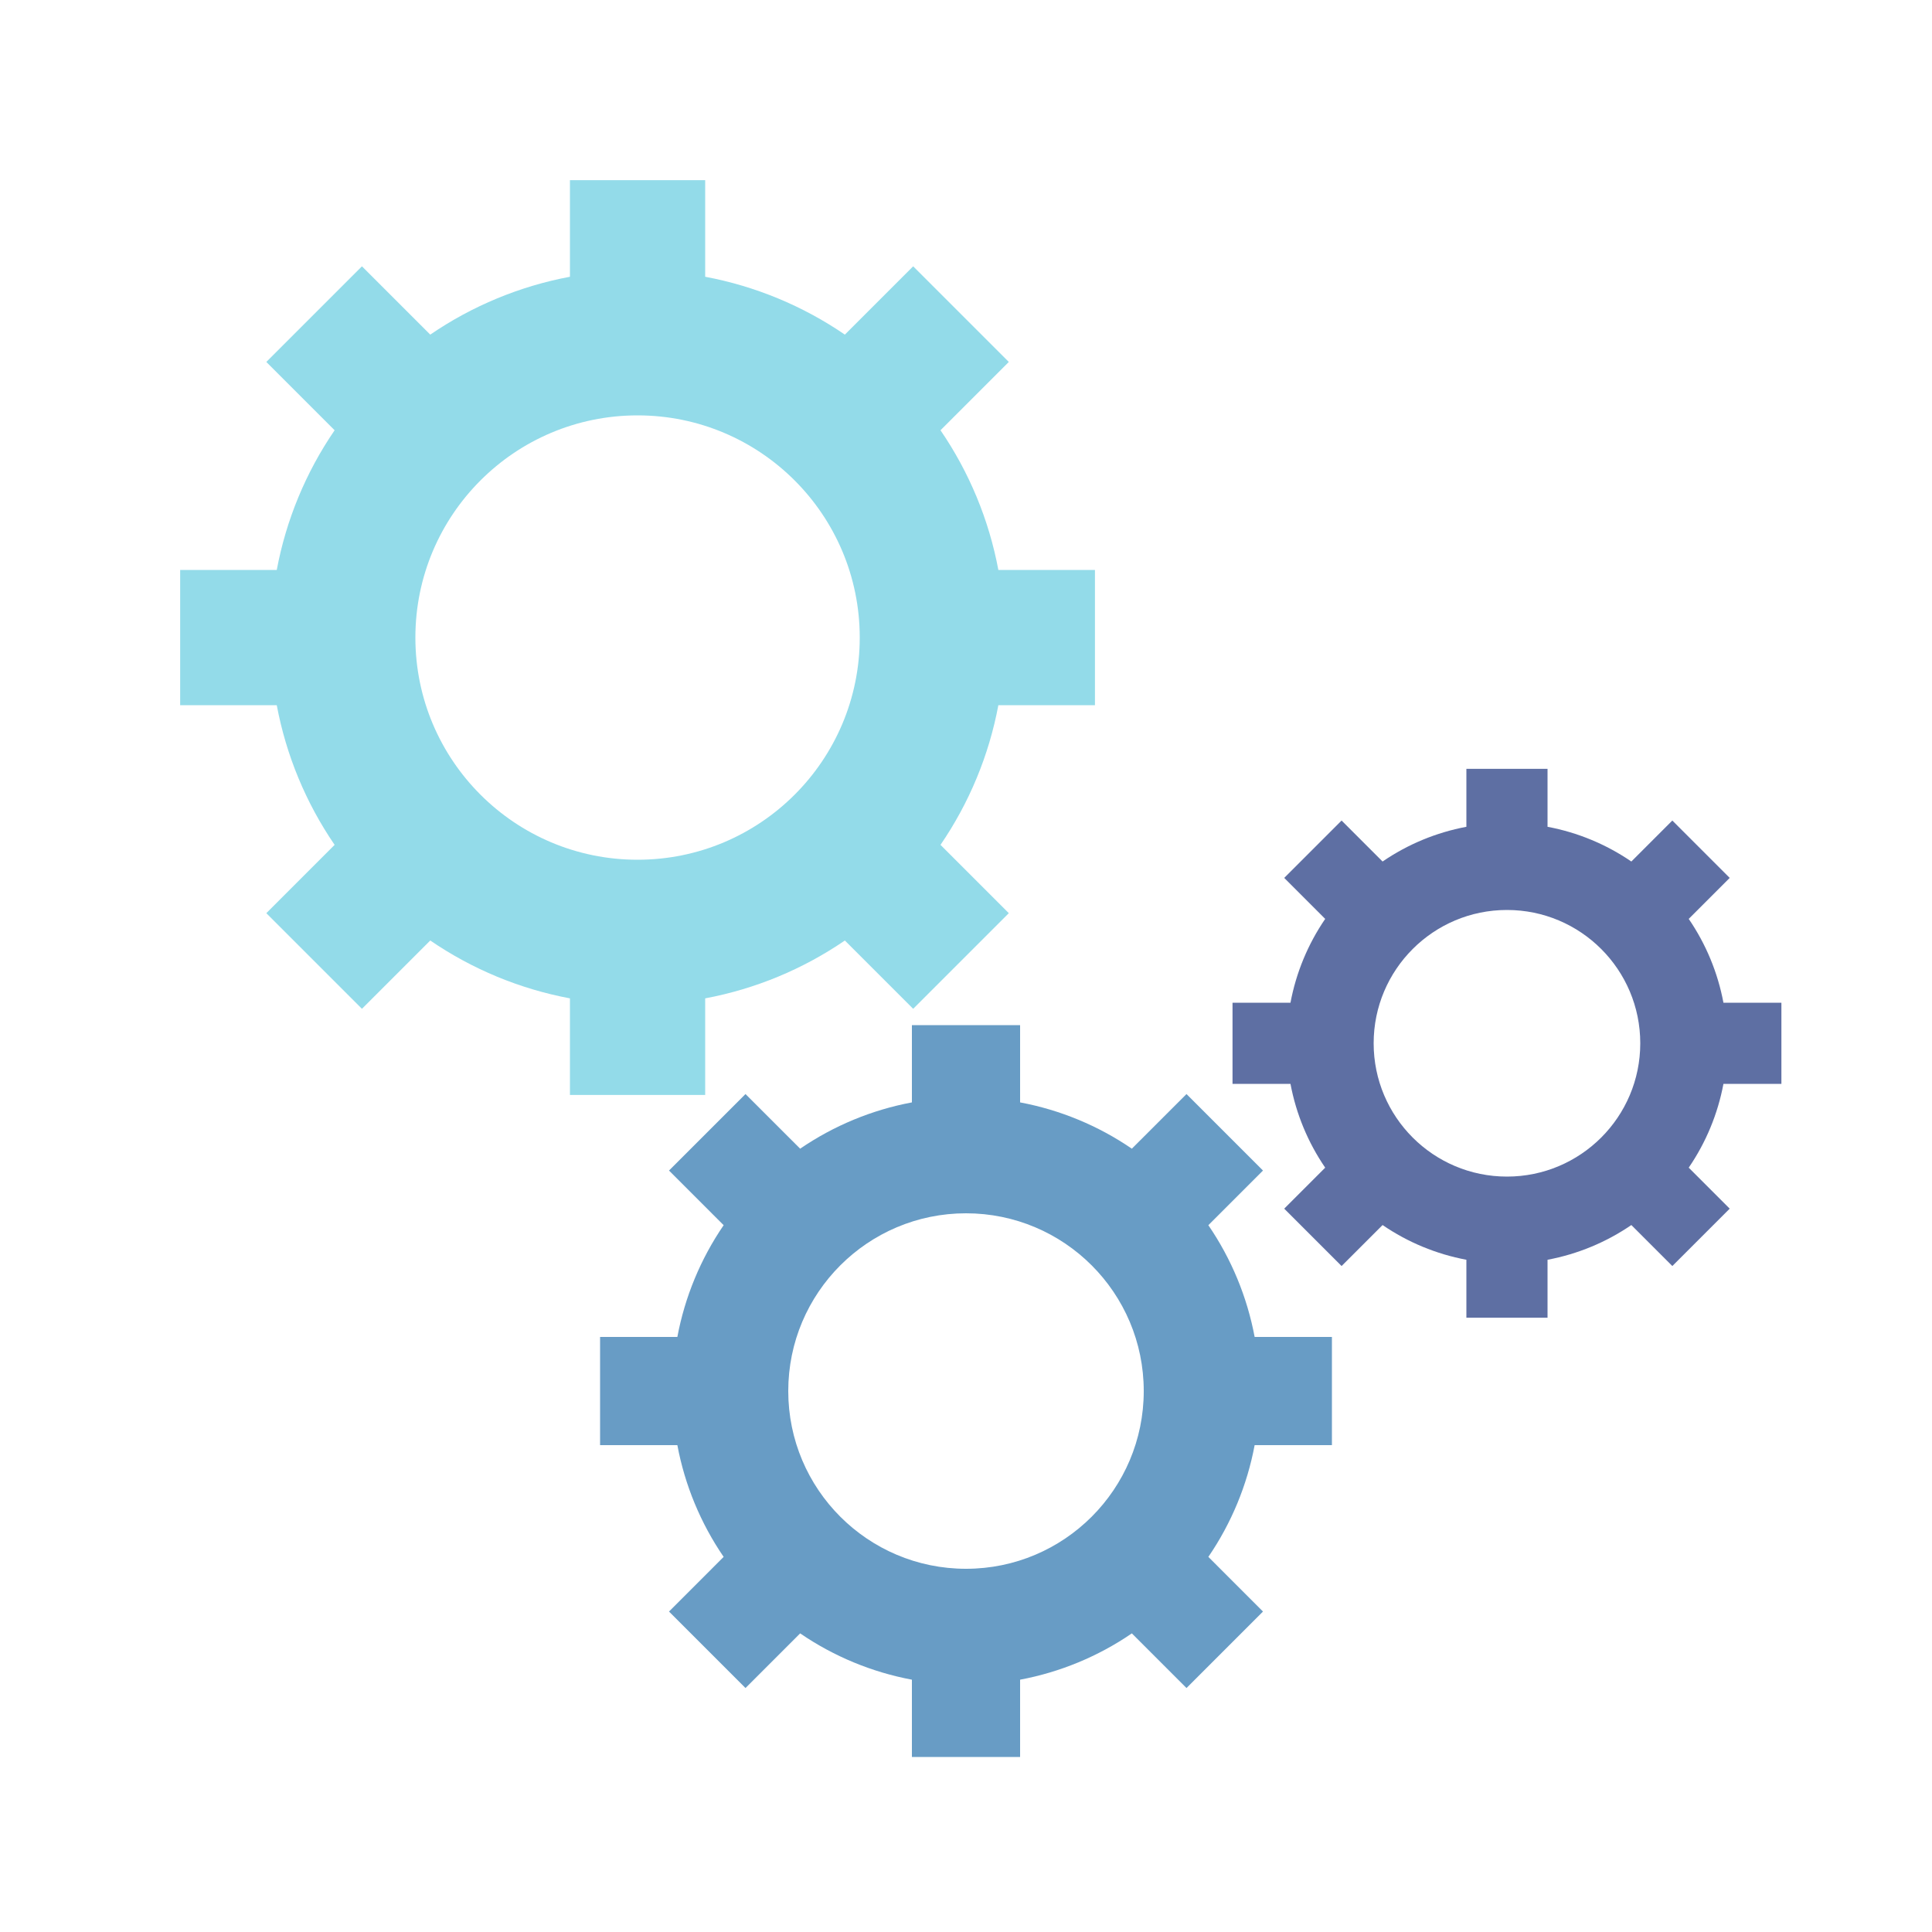
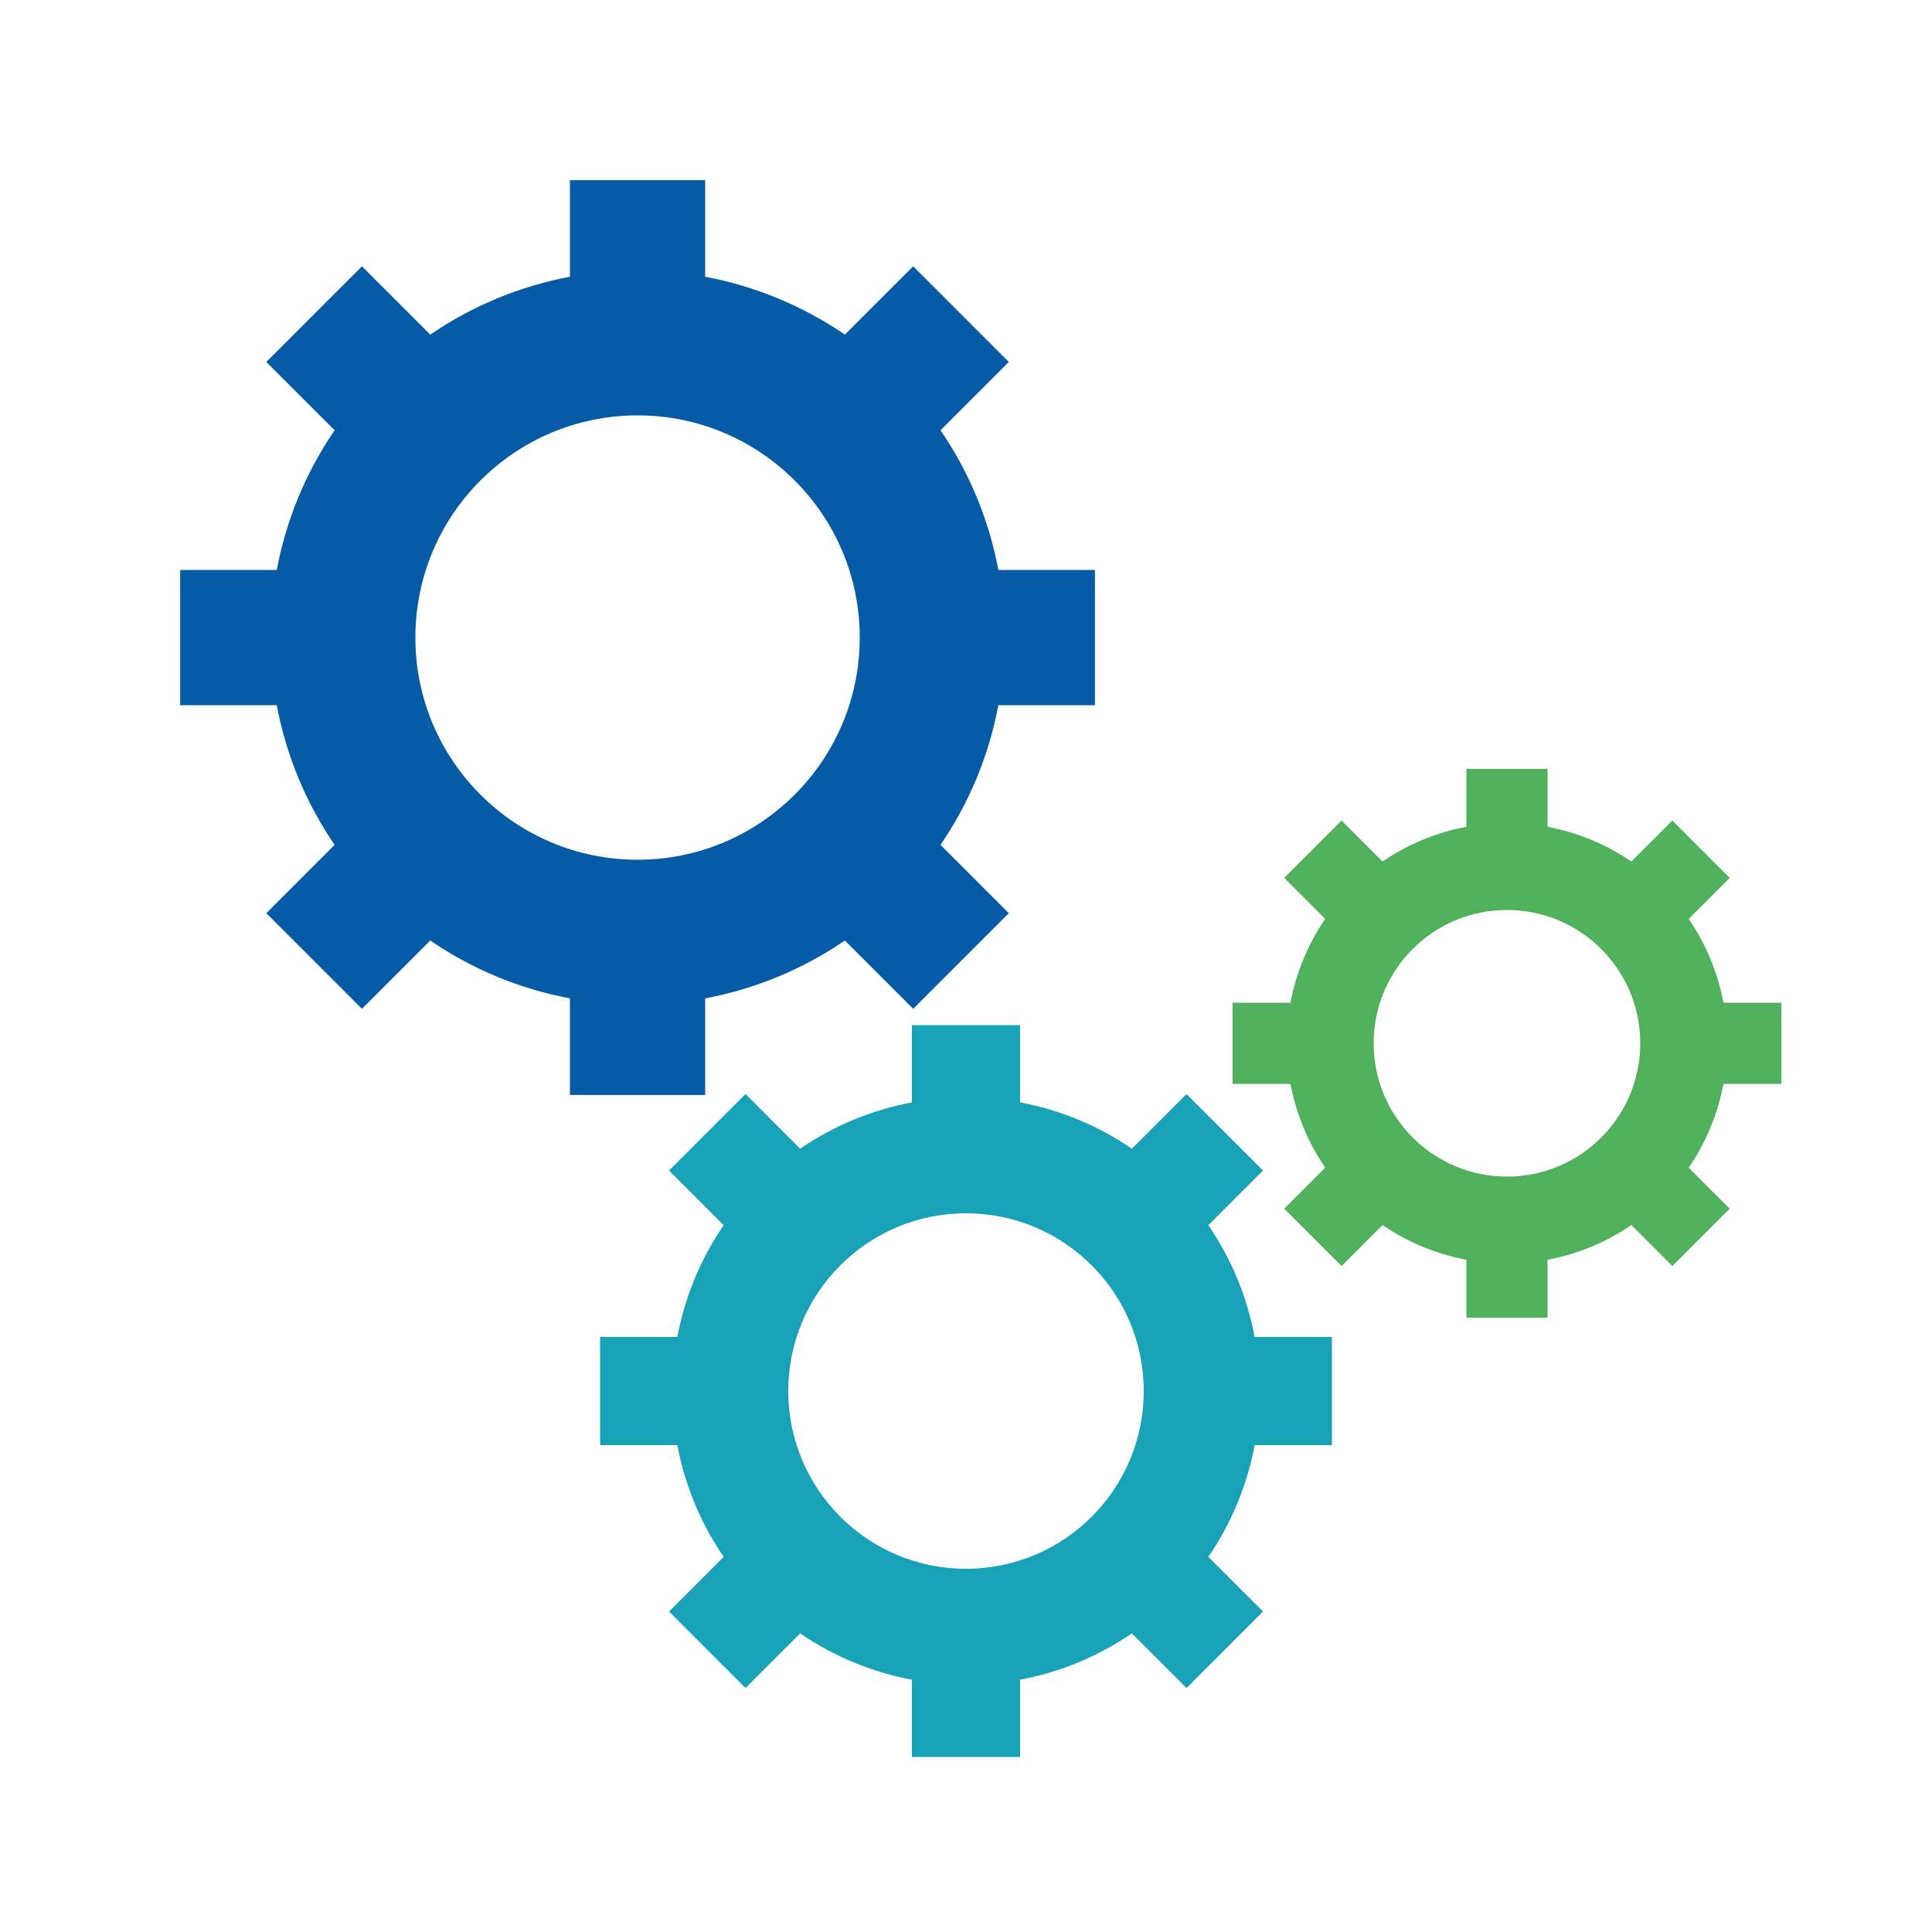
<svg xmlns="http://www.w3.org/2000/svg" style="margin: auto; none repeat scroll 0% 0%; display: block;" width="200px" height="200px" viewBox="0 0 100 100" preserveAspectRatio="xMidYMid">
  <g transform="translate(50 50)">
    <g transform="translate(-17 -17) scale(0.5)">
      <g>
        <animateTransform attributeName="transform" type="rotate" values="0;45" keyTimes="0;1" dur="0.2s" begin="0s" repeatCount="indefinite" />
-         <path d="M37.35 -7 L47.35 -7 L47.35 7 L37.35 7 A38 38 0 0 1 31.36 21.46 L31.36 21.46 L38.431 28.532 L28.532 38.431 L21.46 31.36 A38 38 0 0 1 7 37.35 L7 37.35 L7 47.35 L-7 47.35 L-7 37.35 A38 38 0 0 1 -21.46 31.36 L-21.46 31.36 L-28.532 38.431 L-38.431 28.532 L-31.36 21.46 A38 38 0 0 1 -37.35 7 L-37.35 7 L-47.35 7 L-47.35 -7 L-37.35 -7 A38 38 0 0 1 -31.36 -21.46 L-31.36 -21.46 L-38.431 -28.532 L-28.532 -38.431 L-21.46 -31.36 A38 38 0 0 1 -7 -37.35 L-7 -37.35 L-7 -47.35 L7 -47.35 L7 -37.35 A38 38 0 0 1 21.46 -31.36 L21.46 -31.36 L28.532 -38.431 L38.431 -28.532 L31.36 -21.46 A38 38 0 0 1 37.35 -7 M0 -23A23 23 0 1 0 0 23 A23 23 0 1 0 0 -23" fill="#93dbe9" />
+         <path d="M37.35 -7 L47.35 -7 L47.35 7 L37.35 7 A38 38 0 0 1 31.36 21.46 L31.36 21.46 L38.431 28.532 L28.532 38.431 L21.46 31.36 A38 38 0 0 1 7 37.35 L7 37.35 L7 47.35 L-7 47.35 L-7 37.35 A38 38 0 0 1 -21.46 31.36 L-21.46 31.36 L-28.532 38.431 L-38.431 28.532 L-31.36 21.46 A38 38 0 0 1 -37.35 7 L-37.35 7 L-47.35 7 L-47.35 -7 L-37.35 -7 A38 38 0 0 1 -31.36 -21.46 L-31.36 -21.46 L-38.431 -28.532 L-28.532 -38.431 L-21.46 -31.36 A38 38 0 0 1 -7 -37.35 L-7 -37.35 L-7 -47.35 L7 -47.35 L7 -37.35 A38 38 0 0 1 21.46 -31.36 L21.46 -31.36 L28.532 -38.431 L38.431 -28.532 L31.36 -21.46 A38 38 0 0 1 37.35 -7 M0 -23A23 23 0 1 0 0 23 A23 23 0 1 0 0 -23" fill="#055ba6" />
      </g>
    </g>
    <g transform="translate(0 22) scale(0.4)">
      <g>
        <animateTransform attributeName="transform" type="rotate" values="45;0" keyTimes="0;1" dur="0.2s" begin="-0.1s" repeatCount="indefinite" />
-         <path d="M37.35 -7 L47.35 -7 L47.35 7 L37.35 7 A38 38 0 0 1 31.36 21.46 L31.36 21.46 L38.431 28.532 L28.532 38.431 L21.46 31.36 A38 38 0 0 1 7 37.35 L7 37.35 L7 47.35 L-7 47.35 L-7 37.35 A38 38 0 0 1 -21.46 31.36 L-21.46 31.36 L-28.532 38.431 L-38.431 28.532 L-31.36 21.46 A38 38 0 0 1 -37.35 7 L-37.35 7 L-47.35 7 L-47.35 -7 L-37.35 -7 A38 38 0 0 1 -31.36 -21.46 L-31.36 -21.46 L-38.431 -28.532 L-28.532 -38.431 L-21.46 -31.36 A38 38 0 0 1 -7 -37.35 L-7 -37.35 L-7 -47.35 L7 -47.35 L7 -37.35 A38 38 0 0 1 21.46 -31.36 L21.46 -31.36 L28.532 -38.431 L38.431 -28.532 L31.36 -21.46 A38 38 0 0 1 37.35 -7 M0 -23A23 23 0 1 0 0 23 A23 23 0 1 0 0 -23" fill="#689cc5" />
+         <path d="M37.35 -7 L47.35 -7 L47.35 7 L37.35 7 A38 38 0 0 1 31.36 21.46 L31.36 21.46 L38.431 28.532 L28.532 38.431 L21.46 31.36 A38 38 0 0 1 7 37.35 L7 37.35 L7 47.35 L-7 47.35 L-7 37.35 A38 38 0 0 1 -21.46 31.36 L-21.46 31.36 L-28.532 38.431 L-38.431 28.532 L-31.36 21.46 A38 38 0 0 1 -37.35 7 L-37.35 7 L-47.35 7 L-47.35 -7 L-37.35 -7 A38 38 0 0 1 -31.36 -21.46 L-31.36 -21.46 L-38.431 -28.532 L-28.532 -38.431 L-21.46 -31.36 A38 38 0 0 1 -7 -37.35 L-7 -37.35 L-7 -47.35 L7 -47.35 L7 -37.35 A38 38 0 0 1 21.46 -31.36 L21.46 -31.36 L28.532 -38.431 L38.431 -28.532 L31.36 -21.46 A38 38 0 0 1 37.35 -7 M0 -23A23 23 0 1 0 0 23 A23 23 0 1 0 0 -23" fill="#17a2b8" />
      </g>
    </g>
    <g transform="translate(28 4) scale(0.3)">
      <g>
        <animateTransform attributeName="transform" type="rotate" values="0;45" keyTimes="0;1" dur="0.2s" begin="-0.1s" repeatCount="indefinite" />
-         <path d="M37.35 -7 L47.35 -7 L47.35 7 L37.35 7 A38 38 0 0 1 31.36 21.46 L31.36 21.46 L38.431 28.532 L28.532 38.431 L21.46 31.36 A38 38 0 0 1 7 37.35 L7 37.35 L7 47.35 L-7 47.35 L-7 37.35 A38 38 0 0 1 -21.46 31.36 L-21.46 31.36 L-28.532 38.431 L-38.431 28.532 L-31.36 21.46 A38 38 0 0 1 -37.35 7 L-37.35 7 L-47.35 7 L-47.35 -7 L-37.35 -7 A38 38 0 0 1 -31.36 -21.46 L-31.36 -21.46 L-38.431 -28.532 L-28.532 -38.431 L-21.46 -31.36 A38 38 0 0 1 -7 -37.35 L-7 -37.35 L-7 -47.35 L7 -47.35 L7 -37.35 A38 38 0 0 1 21.46 -31.36 L21.46 -31.36 L28.532 -38.431 L38.431 -28.532 L31.36 -21.46 A38 38 0 0 1 37.35 -7 M0 -23A23 23 0 1 0 0 23 A23 23 0 1 0 0 -23" fill="#5e6fa3" />
+         <path d="M37.35 -7 L47.35 -7 L47.35 7 L37.35 7 A38 38 0 0 1 31.36 21.46 L31.36 21.46 L38.431 28.532 L28.532 38.431 L21.46 31.36 A38 38 0 0 1 7 37.35 L7 37.35 L7 47.35 L-7 47.35 L-7 37.35 A38 38 0 0 1 -21.46 31.36 L-21.46 31.36 L-28.532 38.431 L-38.431 28.532 L-31.36 21.46 A38 38 0 0 1 -37.35 7 L-37.35 7 L-47.35 7 L-47.35 -7 L-37.35 -7 A38 38 0 0 1 -31.36 -21.46 L-31.36 -21.46 L-38.431 -28.532 L-28.532 -38.431 L-21.46 -31.36 A38 38 0 0 1 -7 -37.35 L-7 -37.35 L-7 -47.35 L7 -47.35 L7 -37.35 A38 38 0 0 1 21.46 -31.36 L21.46 -31.36 L28.532 -38.431 L38.431 -28.532 L31.36 -21.46 A38 38 0 0 1 37.35 -7 M0 -23A23 23 0 1 0 0 23 A23 23 0 1 0 0 -23" fill="#4fb15c" />
      </g>
    </g>
  </g>
</svg>
